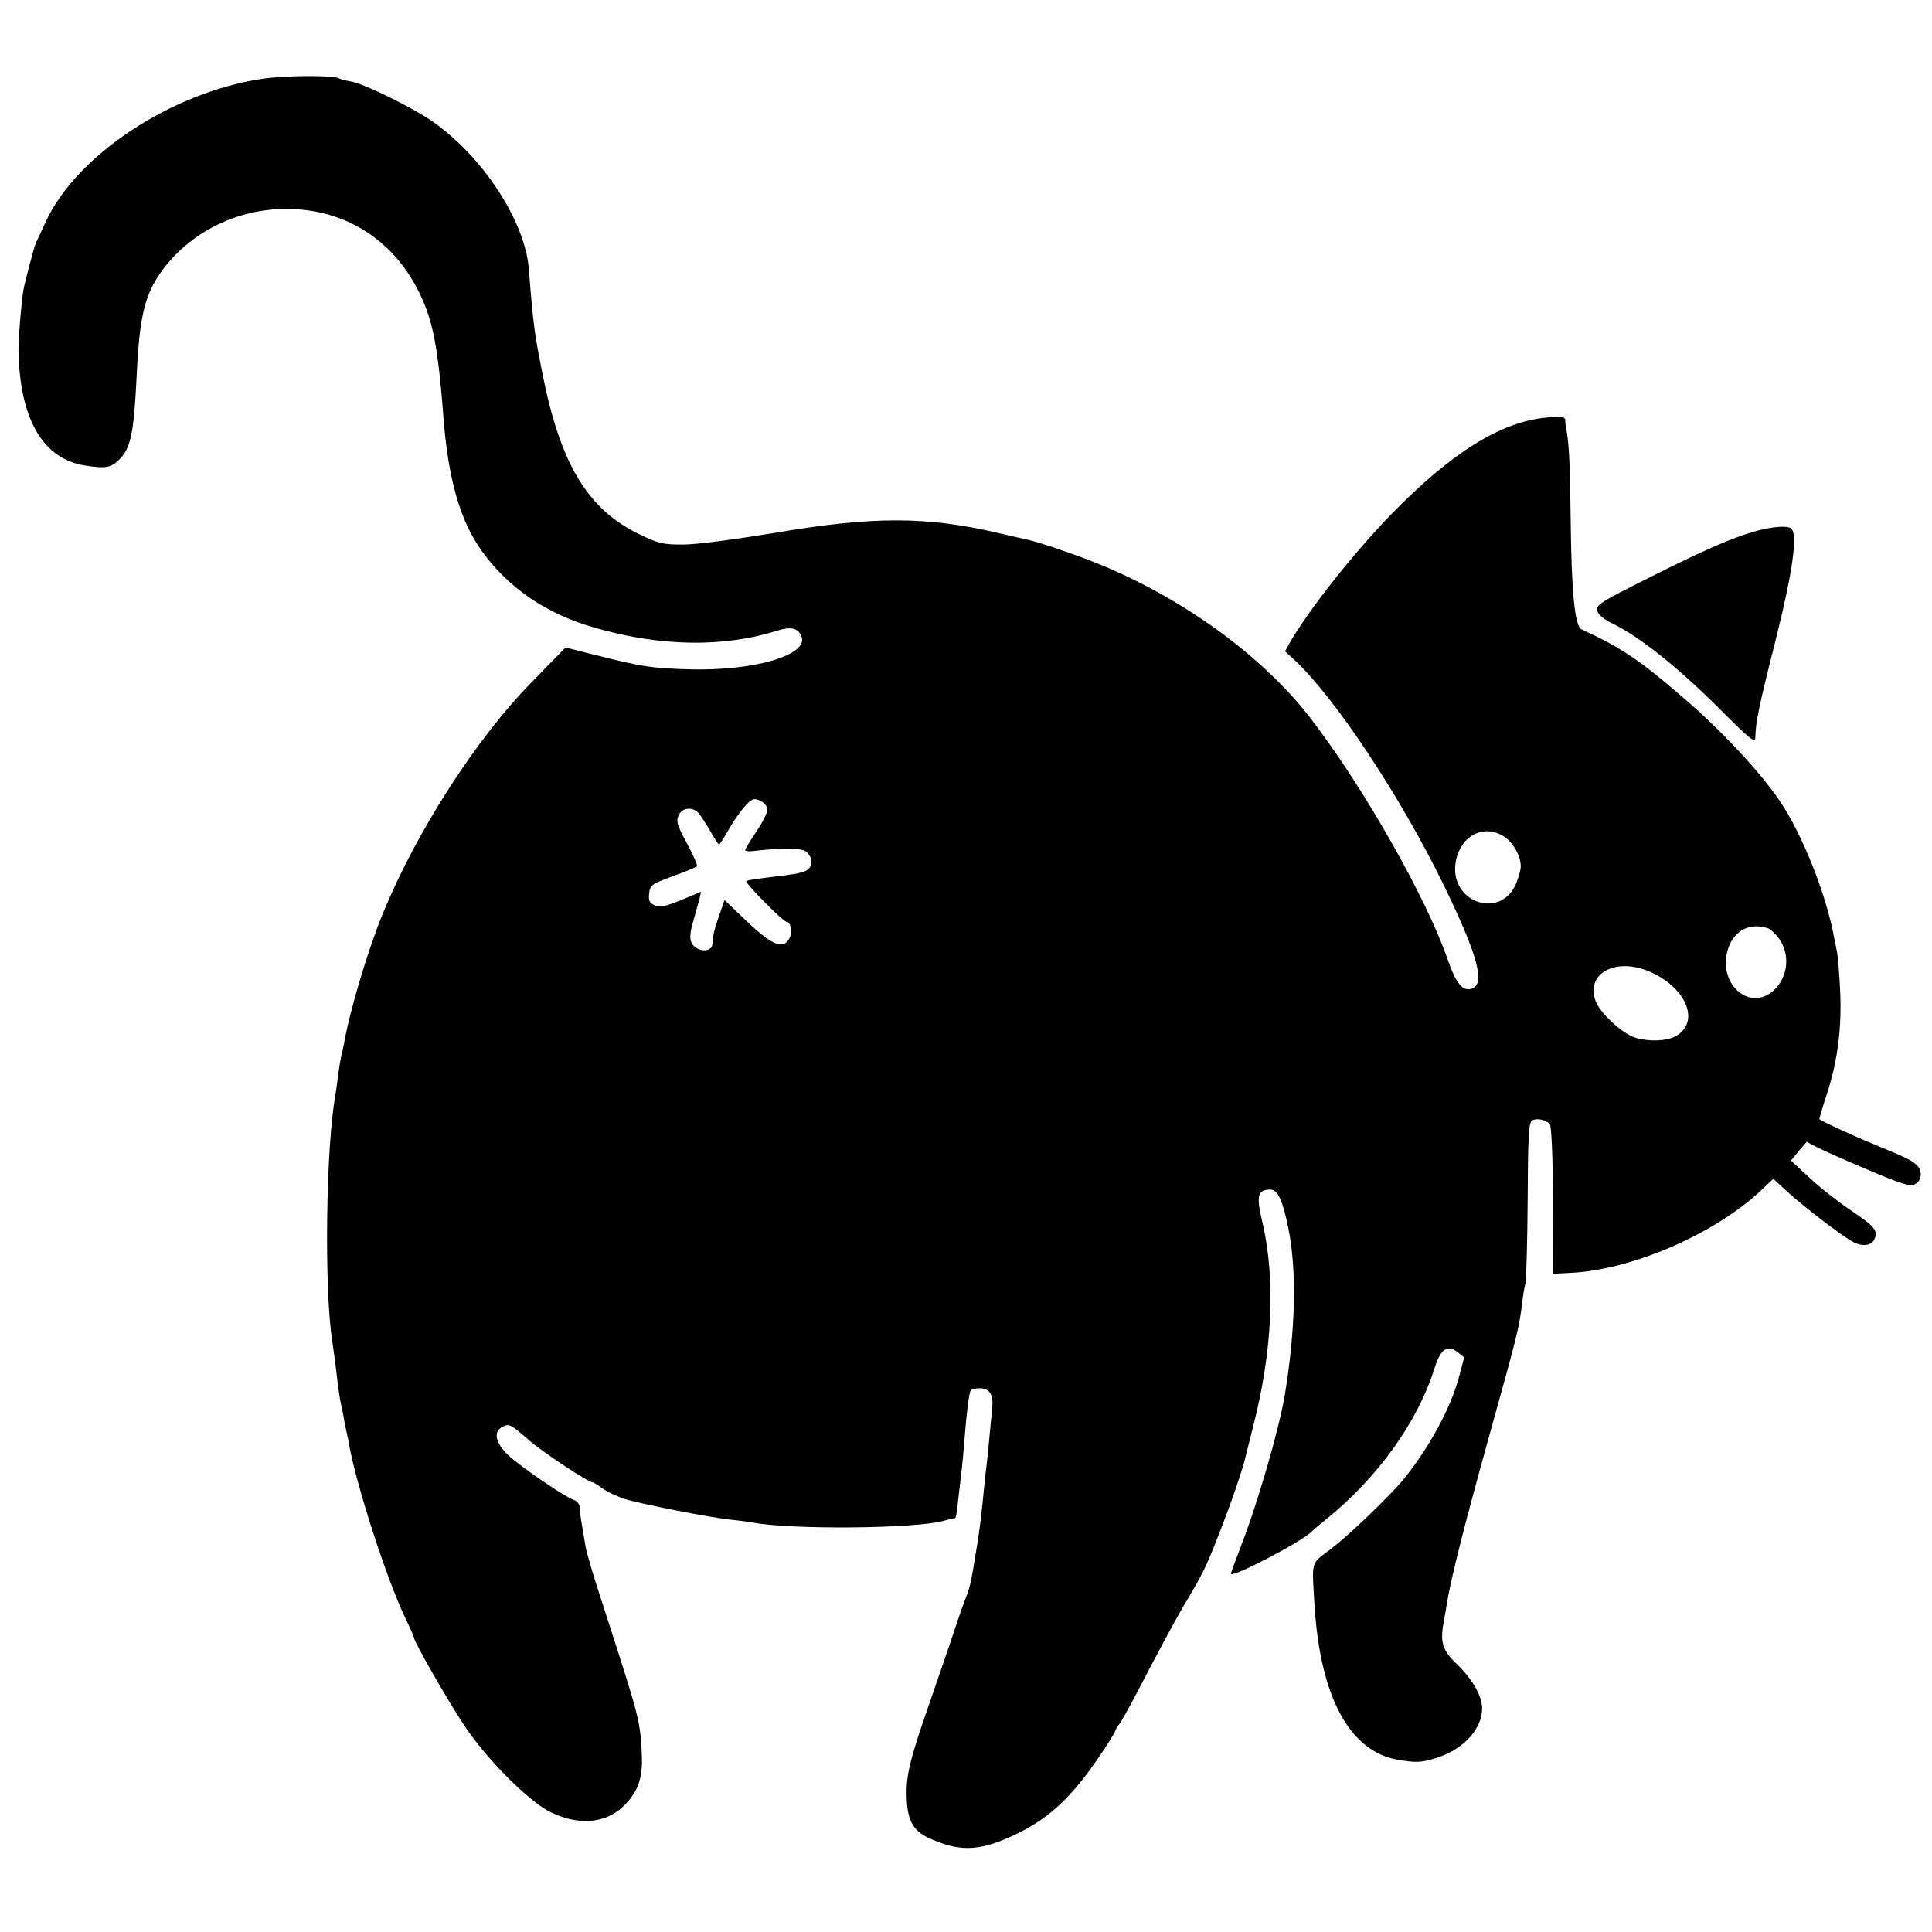
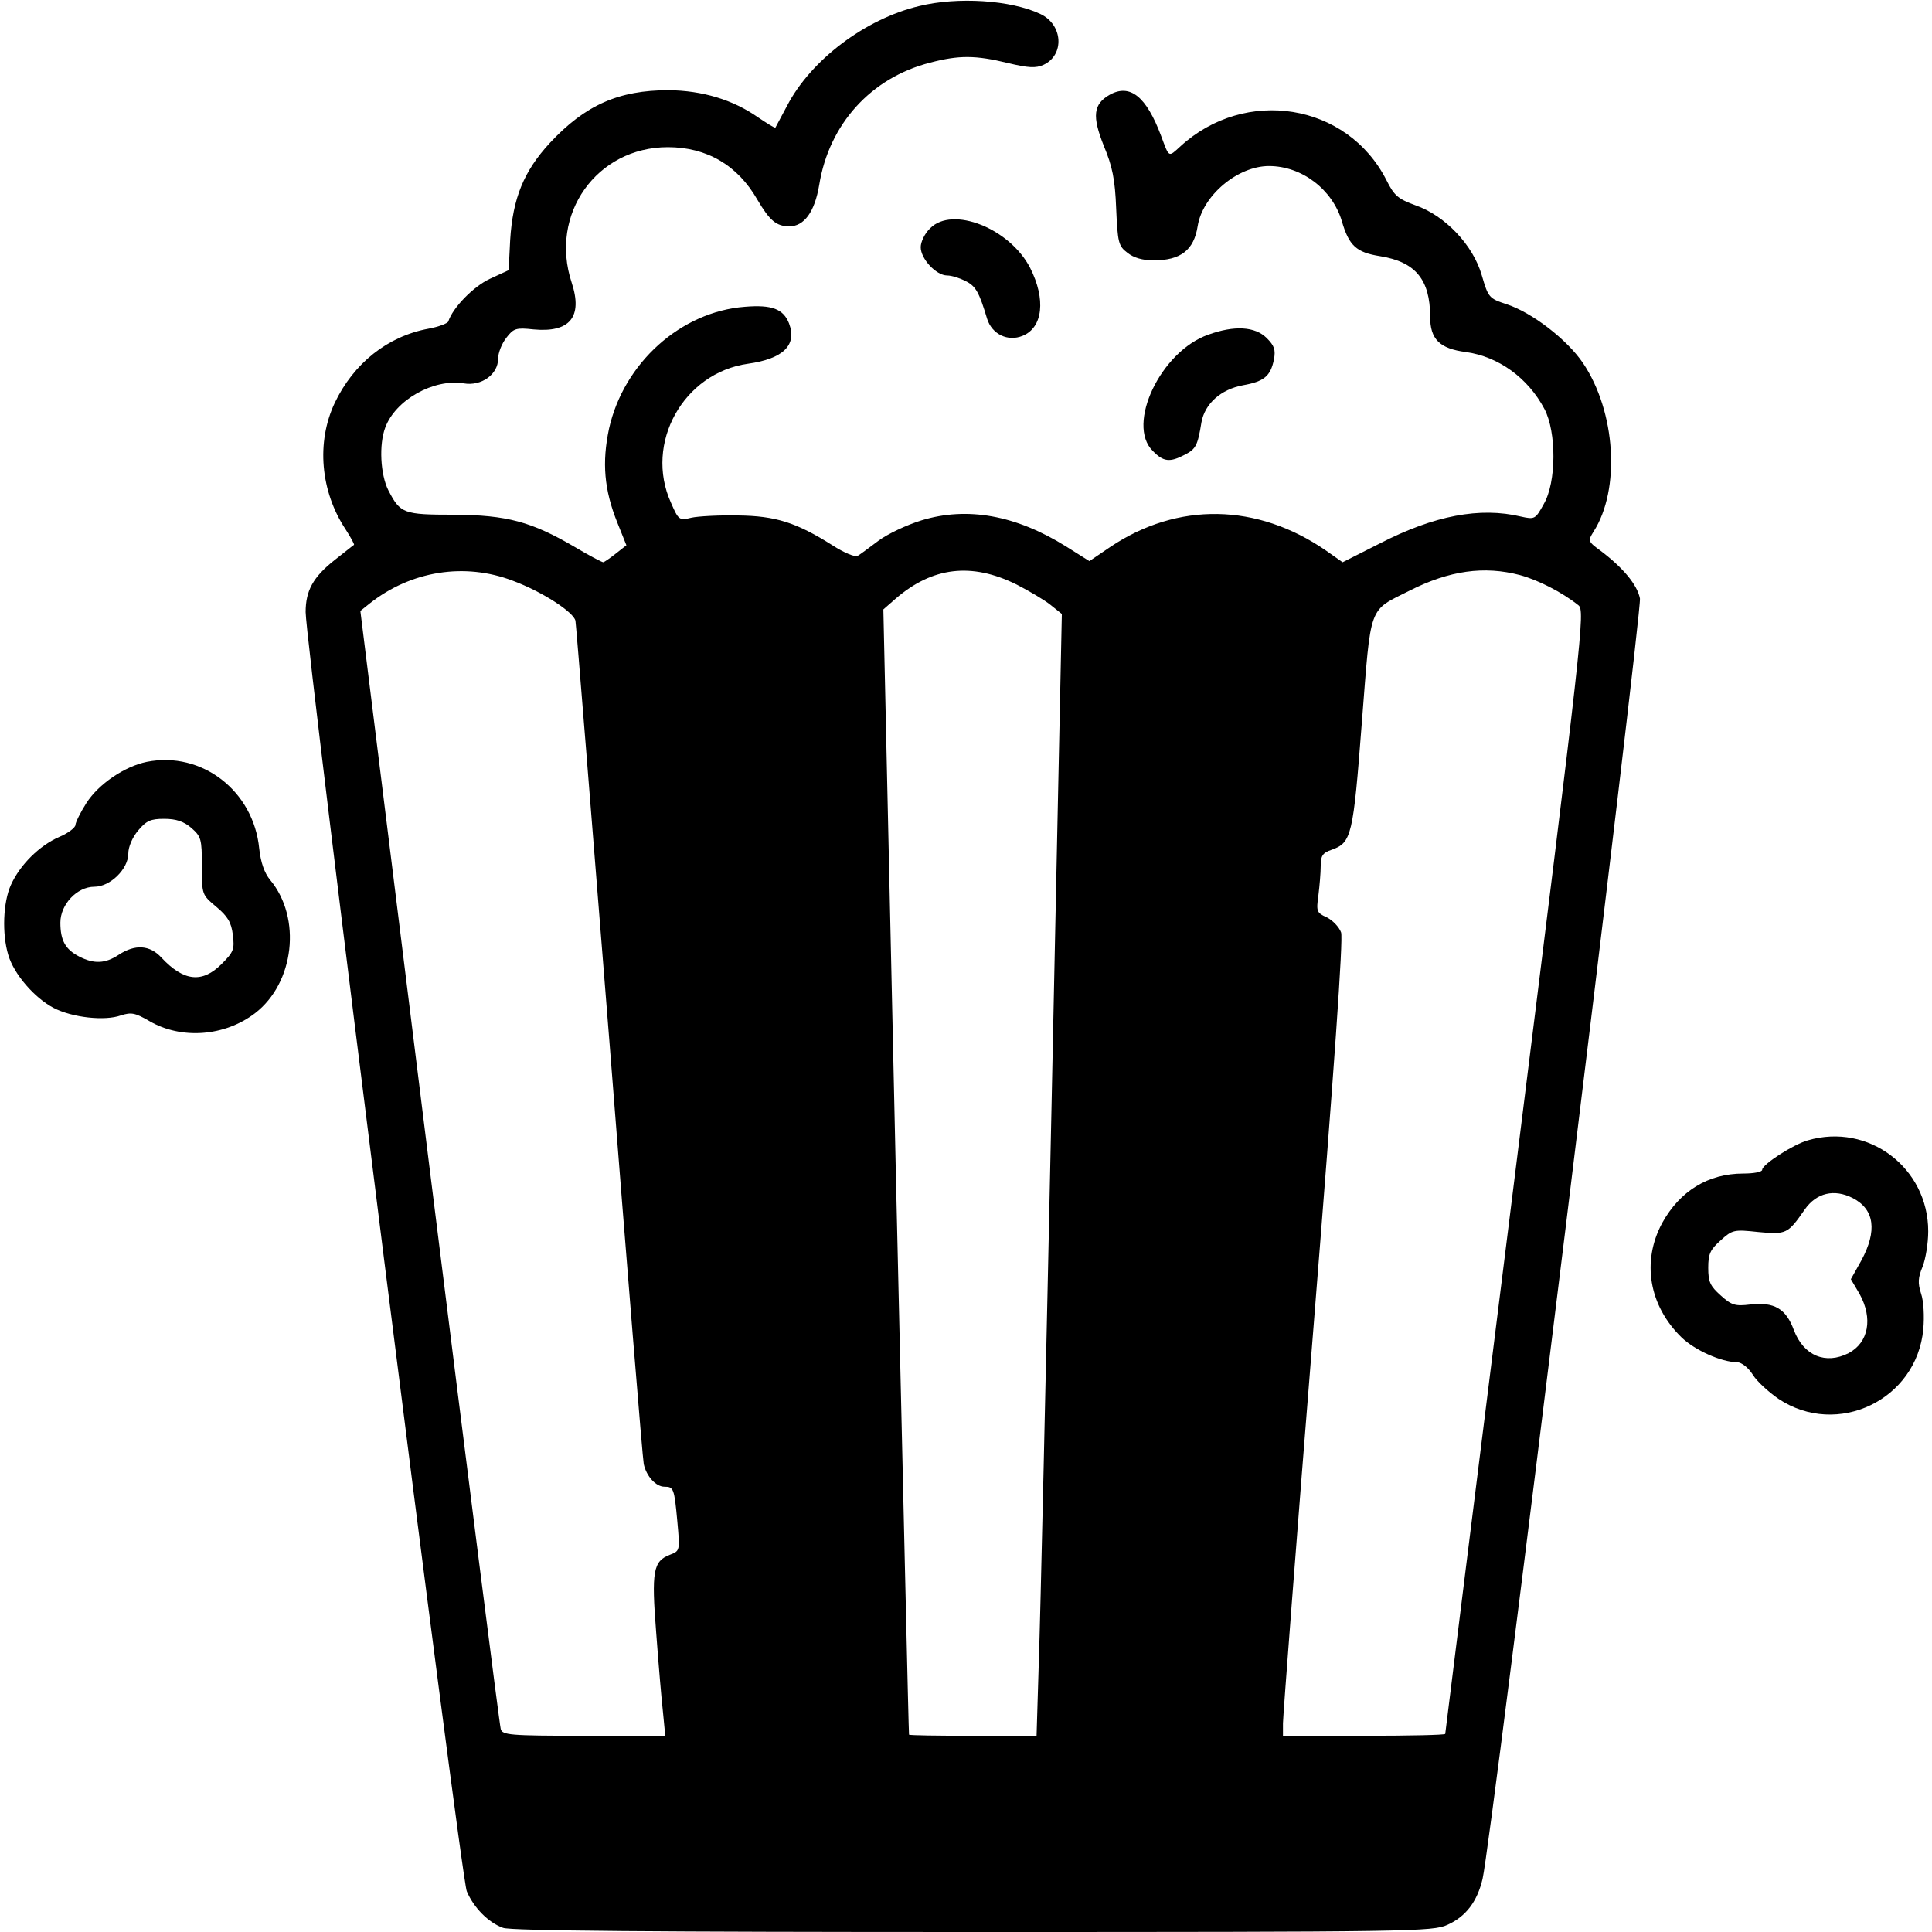
- <svg xmlns="http://www.w3.org/2000/svg" version="1.0" width="700pt" height="700pt" viewBox="0 0 700 700" preserveAspectRatio="xMidYMid meet">
-   <g transform="translate(0,700) scale(0.1,-0.1)" fill="#000000" stroke="none">
-     <path d="M947 6714 c-329 -50 -672 -278 -782 -519 -15 -33 -31 -67 -35 -75 -6 -14 -38 -133 -45 -170 -7 -39 -19 -180 -18 -222 5 -248 89 -392 243 -415 72 -11 93 -8 122 22 42 41 53 96 63 300 10 218 29 297 91 383 103 141 273 226 454 225 235 -1 423 -138 507 -369 28 -79 44 -179 59 -378 17 -229 60 -380 138 -490 97 -136 236 -231 413 -281 237 -68 463 -71 656 -11 52 17 79 11 91 -20 26 -68 -174 -126 -409 -119 -133 4 -169 9 -334 51 -9 2 -38 9 -64 16 l-48 12 -122 -125 c-201 -204 -418 -542 -540 -839 -55 -135 -119 -349 -141 -473 -3 -15 -7 -35 -10 -45 -2 -9 -7 -39 -11 -67 -3 -27 -8 -61 -10 -75 -34 -182 -41 -701 -11 -890 2 -14 7 -50 11 -80 10 -86 15 -123 21 -150 3 -14 8 -36 10 -50 2 -14 7 -36 10 -50 3 -14 8 -36 10 -50 26 -143 133 -475 200 -617 19 -39 34 -74 34 -77 0 -14 127 -236 183 -319 82 -123 233 -274 312 -313 112 -54 216 -39 282 41 40 48 53 95 48 179 -5 106 -14 139 -105 421 -38 116 -74 230 -81 255 -7 25 -13 47 -14 50 -1 3 -5 25 -9 50 -4 25 -9 54 -11 65 -2 11 -4 30 -4 42 -1 12 -9 24 -21 28 -33 11 -193 120 -238 162 -47 45 -56 85 -22 103 24 13 29 11 100 -51 50 -43 211 -149 225 -149 4 0 21 -10 38 -23 18 -13 57 -31 87 -40 67 -19 292 -63 375 -73 33 -3 69 -8 80 -10 138 -27 594 -23 695 6 16 5 33 9 37 9 7 0 8 3 17 87 4 32 9 75 11 94 2 19 7 69 10 110 7 93 16 163 22 172 2 5 17 8 33 8 35 0 50 -23 45 -71 -2 -19 -6 -65 -10 -104 -3 -38 -8 -83 -10 -100 -2 -16 -7 -57 -10 -90 -8 -86 -15 -142 -25 -205 -5 -30 -12 -71 -15 -90 -7 -43 -14 -69 -24 -95 -5 -11 -25 -67 -44 -125 -19 -58 -60 -175 -89 -260 -70 -200 -86 -263 -83 -341 2 -83 23 -121 77 -147 108 -50 177 -50 290 -1 144 63 229 141 346 317 23 35 42 66 42 69 0 3 8 17 19 31 10 15 56 99 101 187 46 88 102 191 124 229 73 122 84 144 129 259 45 113 94 256 101 294 3 12 14 56 25 99 71 274 84 536 35 745 -23 97 -18 118 28 119 28 0 45 -38 66 -140 31 -154 26 -368 -13 -605 -21 -125 -100 -397 -160 -550 -19 -50 -35 -93 -35 -97 0 -18 260 118 290 151 3 3 26 23 51 43 190 153 335 354 397 552 22 69 47 86 84 56 l23 -18 -18 -68 c-29 -113 -108 -258 -201 -373 -48 -59 -196 -201 -261 -251 -78 -59 -72 -39 -62 -210 21 -327 126 -523 297 -555 68 -12 88 -12 142 5 99 30 168 105 168 180 0 45 -35 106 -91 160 -53 51 -62 79 -48 154 4 22 10 55 12 71 17 97 60 268 152 600 103 370 109 392 120 485 3 25 8 56 12 70 3 14 7 150 8 303 1 231 4 280 16 287 15 10 47 4 64 -12 6 -5 11 -113 12 -276 l1 -267 59 3 c226 10 529 142 698 303 l40 38 50 -46 c64 -58 192 -156 236 -181 37 -21 72 -16 82 12 11 28 -3 44 -86 100 -45 30 -113 83 -150 118 l-68 63 28 34 29 34 40 -21 c21 -11 105 -48 186 -82 122 -52 150 -60 167 -50 26 13 27 52 3 71 -19 17 -32 23 -157 75 -76 31 -183 81 -193 89 -1 1 11 42 27 91 39 118 55 242 48 378 -3 61 -8 122 -11 136 -3 14 -7 36 -10 50 -29 159 -115 376 -197 497 -70 104 -211 256 -349 374 -158 137 -227 183 -370 249 -24 11 -36 132 -39 384 -2 212 -6 290 -16 341 -2 11 -4 26 -4 34 -1 11 -15 13 -68 8 -165 -15 -344 -127 -561 -349 -137 -141 -299 -346 -368 -465 l-18 -33 35 -32 c146 -136 384 -495 539 -813 126 -259 154 -364 100 -378 -32 -8 -55 21 -85 107 -76 221 -303 621 -493 869 -178 233 -477 448 -792 572 -87 34 -200 72 -239 80 -9 2 -54 12 -101 23 -263 62 -456 62 -815 1 -146 -24 -283 -42 -330 -42 -73 0 -88 3 -158 37 -187 90 -286 253 -351 579 -29 146 -34 179 -50 383 -14 174 -169 410 -352 536 -74 51 -248 136 -293 143 -19 3 -38 8 -42 11 -20 12 -201 11 -282 -2z m1833 -2648 c0 -12 -18 -47 -40 -80 -22 -32 -40 -62 -40 -66 0 -4 15 -6 33 -3 106 12 173 11 190 -4 9 -9 17 -23 17 -32 -1 -36 -18 -44 -124 -56 -59 -7 -109 -14 -112 -17 -6 -7 134 -148 146 -148 15 0 22 -38 10 -60 -22 -41 -61 -26 -151 59 l-84 80 -18 -52 c-19 -54 -25 -81 -26 -108 -1 -23 -35 -30 -60 -12 -24 16 -26 41 -7 103 7 25 16 57 20 72 l6 27 -72 -30 c-59 -24 -77 -28 -96 -19 -19 8 -23 17 -20 42 3 31 7 34 85 63 45 16 84 33 88 36 3 4 -13 41 -36 83 -36 67 -40 81 -30 102 13 29 51 32 73 7 8 -10 27 -39 42 -65 15 -27 29 -48 31 -48 2 0 18 24 35 54 17 30 44 68 59 85 26 28 32 30 55 20 16 -8 26 -20 26 -33z m2668 -96 c33 -20 62 -71 62 -109 0 -12 -7 -38 -16 -60 -54 -135 -243 -72 -220 74 16 96 99 141 174 95z m957 -333 c11 -4 30 -22 43 -41 38 -56 30 -135 -19 -182 -88 -84 -208 21 -168 148 22 67 78 96 144 75z m-420 -161 c131 -61 175 -184 83 -232 -35 -18 -109 -18 -153 0 -49 21 -122 92 -135 132 -34 102 81 158 205 100z" />
-     <path d="M6425 5089 c-95 -14 -204 -58 -454 -184 -171 -86 -188 -96 -184 -117 4 -16 23 -32 63 -51 93 -47 226 -152 373 -298 121 -121 137 -134 137 -110 1 54 13 113 72 346 64 255 83 391 57 411 -9 6 -33 7 -64 3z" />
+ <svg xmlns="http://www.w3.org/2000/svg" version="1.0" width="512pt" height="512pt" viewBox="0 0 512 512" preserveAspectRatio="xMidYMid meet">
+   <g transform="translate(0,512) scale(0.1,-0.1)" fill="#000000" stroke="none">
+     <path d="M2436 5104 c-143 -34 -287 -143 -350 -264 -16 -30 -30 -56 -31 -58 -2 -2 -22 11 -46 27 -67 47 -148 71 -237 72 -132 0 -221 -39 -315 -140 -69 -75 -98 -146 -105 -257 l-4 -80 -50 -23 c-43 -20 -98 -76 -110 -113 -2 -5 -25 -14 -52 -19 -109 -20 -199 -92 -249 -197 -49 -104 -38 -234 29 -335 14 -22 24 -40 22 -41 -2 -1 -24 -19 -51 -40 -57 -45 -77 -81 -77 -138 0 -85 411 -3352 427 -3390 18 -43 57 -83 96 -97 19 -8 409 -11 1245 -11 1165 0 1219 1 1258 19 49 22 79 62 93 122 23 96 423 3359 417 3393 -7 36 -44 81 -105 127 -33 24 -33 26 -18 50 72 112 59 318 -28 447 -42 62 -135 134 -203 156 -46 15 -48 18 -65 76 -23 81 -98 159 -176 186 -46 17 -56 25 -77 67 -104 204 -374 247 -546 89 -32 -29 -29 -31 -51 28 -39 104 -82 139 -136 109 -44 -25 -47 -57 -16 -135 23 -55 30 -89 33 -167 4 -90 6 -99 30 -117 16 -13 40 -20 69 -20 72 0 107 27 117 91 13 81 106 159 189 159 87 0 168 -62 193 -146 19 -65 38 -83 102 -93 93 -15 132 -62 132 -160 0 -60 25 -85 95 -94 86 -12 164 -68 208 -151 32 -61 32 -194 -2 -252 -22 -40 -24 -41 -60 -33 -109 26 -230 3 -374 -71 l-99 -50 -44 31 c-183 126 -393 129 -571 10 l-56 -38 -62 39 c-133 83 -262 106 -383 69 -39 -12 -90 -36 -114 -54 -24 -18 -48 -36 -55 -40 -7 -4 -36 8 -67 28 -95 60 -150 78 -251 79 -49 1 -105 -2 -123 -6 -32 -8 -34 -6 -54 40 -71 157 33 344 204 368 93 13 131 49 109 107 -15 38 -45 50 -117 44 -170 -13 -321 -149 -360 -323 -19 -90 -13 -162 22 -249 l24 -60 -28 -22 c-15 -12 -30 -22 -33 -23 -4 0 -38 18 -75 40 -116 68 -181 85 -321 86 -134 0 -142 3 -174 65 -21 42 -25 121 -8 166 27 73 128 130 208 117 47 -8 91 24 91 65 0 16 10 41 22 56 19 25 26 27 72 22 96 -9 131 33 101 124 -60 181 66 359 255 359 103 0 185 -48 237 -139 33 -56 50 -70 84 -71 40 0 68 38 80 110 26 161 137 284 294 324 76 20 120 20 206 -1 54 -13 74 -14 94 -5 57 26 52 107 -8 135 -78 37 -219 46 -321 21z m-1077 -1523 c78 -29 161 -83 166 -106 2 -11 42 -513 90 -1115 47 -602 88 -1106 91 -1120 7 -32 32 -60 55 -60 24 0 26 -4 34 -92 7 -77 7 -78 -19 -88 -45 -17 -50 -43 -37 -207 6 -81 14 -176 18 -211 l6 -62 -216 0 c-197 0 -216 2 -220 18 -3 9 -88 680 -189 1490 l-183 1473 25 20 c109 86 251 109 379 60z m1335 -10 c33 -17 74 -41 90 -54 l30 -24 -27 -1289 c-15 -709 -30 -1378 -34 -1486 l-6 -198 -169 0 c-92 0 -168 1 -169 3 -1 1 -16 672 -35 1492 l-33 1490 32 28 c98 85 202 97 321 38z m1334 25 c48 -13 111 -45 155 -80 18 -14 11 -74 -167 -1500 -102 -817 -186 -1488 -186 -1491 0 -3 -97 -5 -215 -5 l-215 0 0 33 c0 17 36 491 81 1051 55 688 79 1028 73 1045 -5 14 -22 32 -38 40 -27 12 -28 16 -22 59 3 24 6 59 6 77 0 27 5 35 29 43 53 19 57 37 80 337 25 318 16 294 127 350 105 53 197 66 292 41z" />
+     <path d="M2465 4515 c-14 -13 -25 -36 -25 -50 0 -31 41 -75 70 -75 12 0 34 -7 49 -15 27 -13 36 -30 57 -100 13 -41 55 -61 94 -45 54 22 62 97 20 180 -54 105 -206 165 -265 105z" />
+     <path d="M3202 4233 c-126 -44 -218 -238 -147 -308 28 -29 45 -31 85 -10 29 15 34 24 44 86 9 49 51 87 110 98 56 10 73 24 82 68 5 26 1 37 -19 57 -31 31 -86 34 -155 9z" />
+     <path d="M389 3101 c-59 -12 -128 -59 -160 -109 -16 -25 -29 -52 -29 -58 0 -7 -19 -22 -43 -32 -53 -23 -104 -74 -128 -127 -21 -46 -24 -130 -7 -186 15 -51 70 -114 120 -140 50 -26 136 -35 178 -20 28 9 38 7 76 -15 84 -49 199 -41 280 21 104 80 124 252 40 353 -15 18 -25 46 -29 83 -15 153 -152 259 -298 230z m118 -175 c26 -23 28 -29 28 -101 0 -76 0 -76 38 -108 30 -25 40 -41 44 -74 5 -39 2 -46 -30 -78 -51 -51 -100 -46 -159 17 -31 34 -70 36 -113 8 -36 -24 -66 -25 -105 -5 -37 19 -50 43 -50 90 0 48 44 95 90 95 42 0 90 47 90 88 0 18 11 43 26 61 22 26 33 31 69 31 32 0 52 -7 72 -24z" />
+     <path d="M4791 2098 c-39 -11 -121 -64 -121 -78 0 -6 -23 -10 -50 -10 -93 0 -168 -46 -215 -131 -55 -102 -35 -219 51 -303 35 -34 106 -66 148 -66 12 -1 29 -14 41 -33 11 -18 42 -46 68 -64 156 -104 367 -3 384 185 3 33 1 74 -6 94 -9 28 -8 42 4 71 8 20 15 62 15 94 0 168 -158 288 -319 241z m119 -153 c58 -30 65 -87 23 -165 l-28 -50 23 -39 c36 -65 24 -129 -29 -157 -61 -31 -119 -7 -145 61 -21 57 -52 75 -115 68 -41 -5 -50 -2 -79 24 -28 25 -33 36 -33 73 0 37 5 48 33 73 31 28 35 29 100 22 74 -7 78 -5 123 60 31 44 78 55 127 30z" />
  </g>
</svg>
